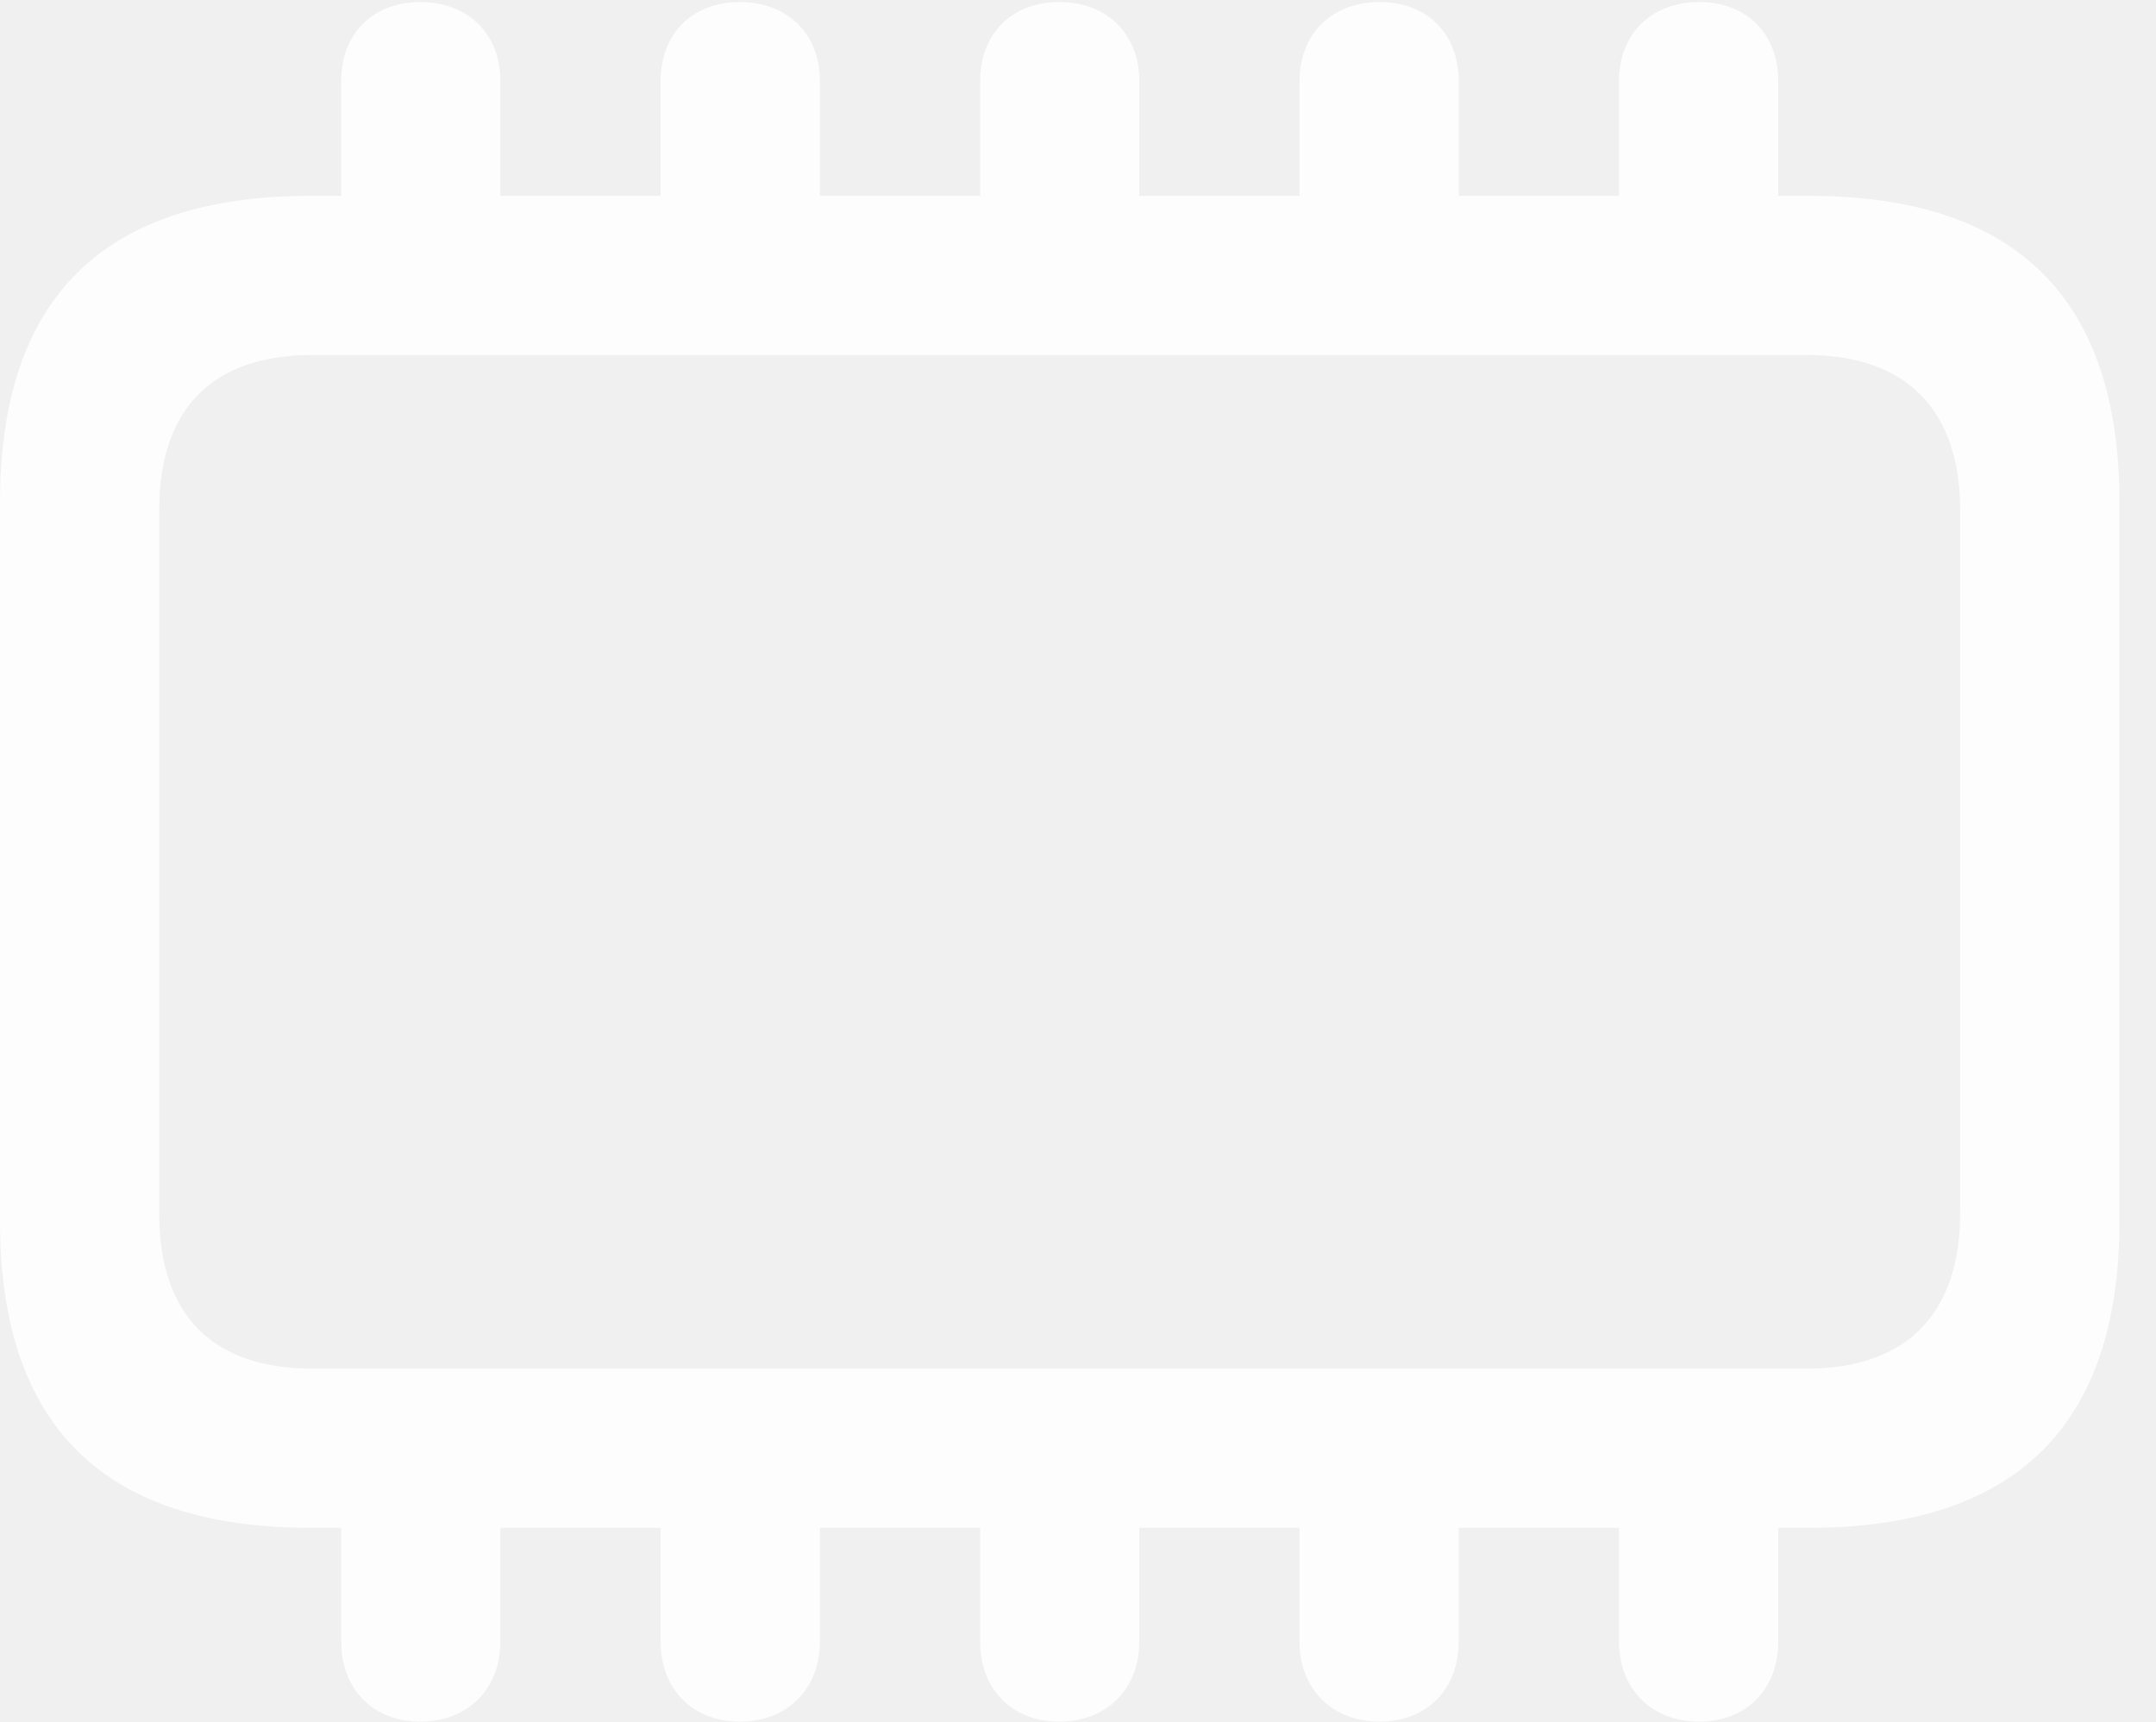
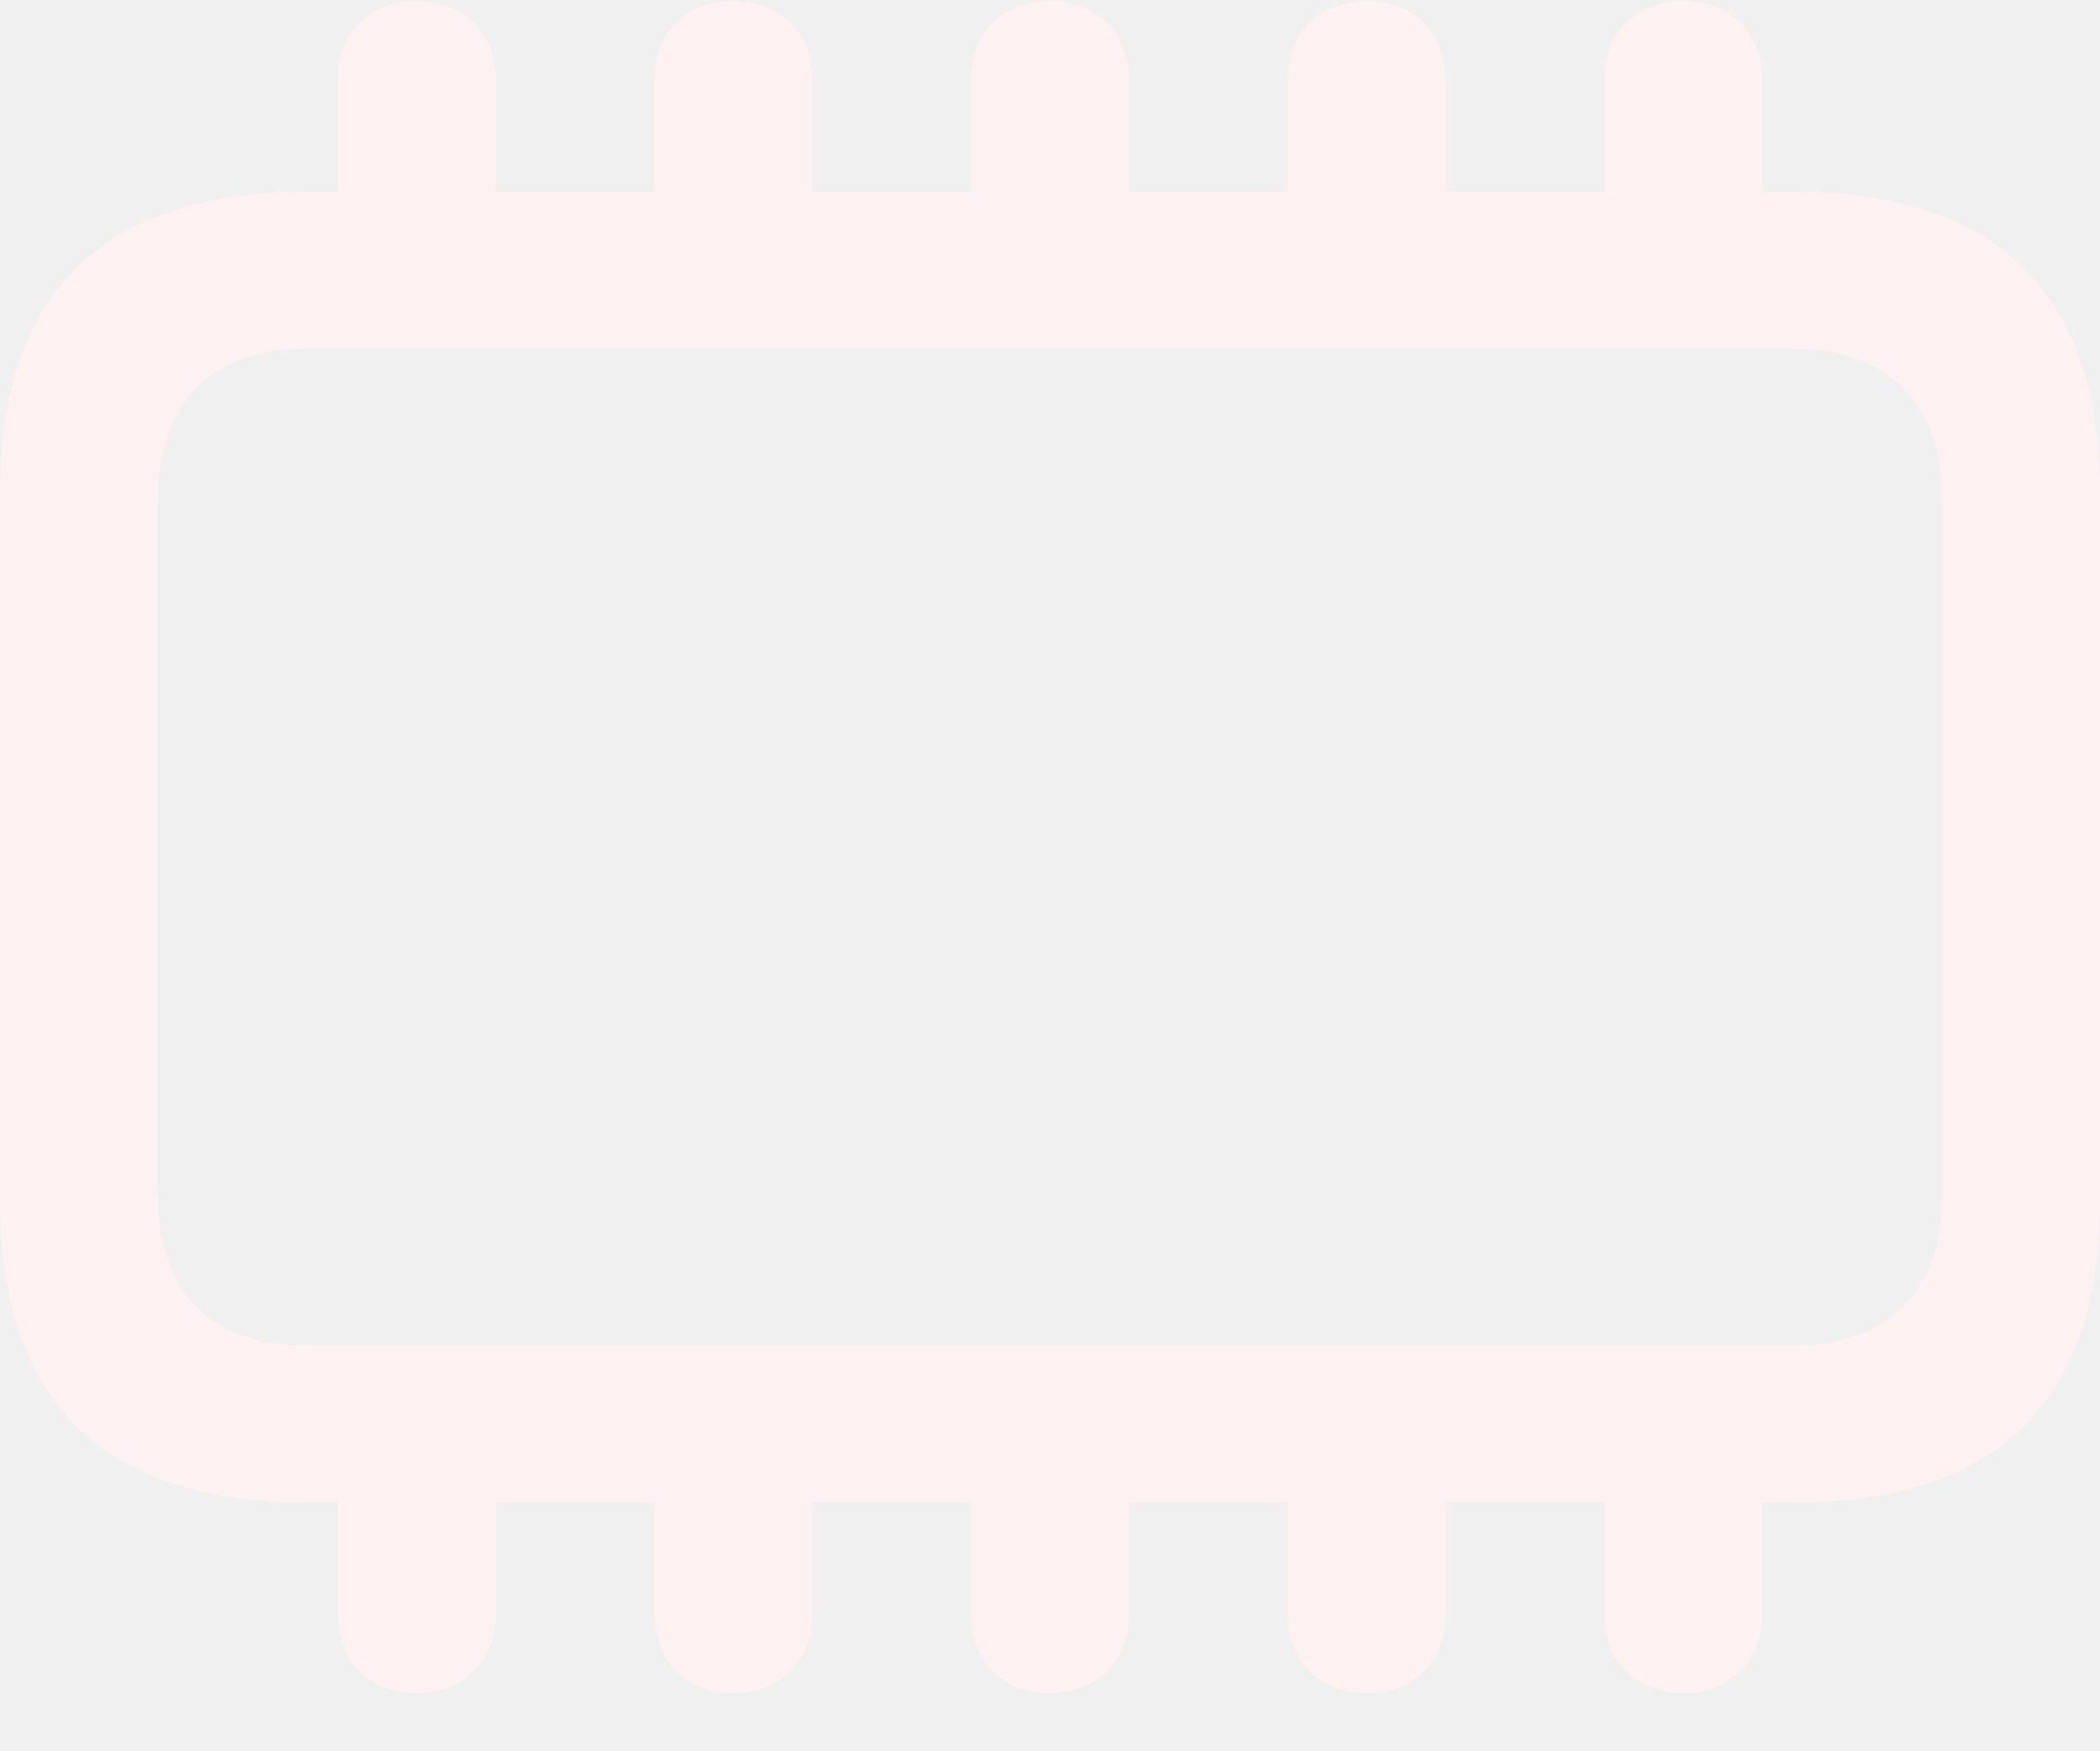
- <svg xmlns="http://www.w3.org/2000/svg" version="1.1" viewBox="0 0 21.289 17.002">
-   <g>
-     <rect height="17.002" opacity="0" width="21.289" x="0" y="0" />
-     <path d="M3.066 15.088L17.861 15.088C19.912 15.088 20.928 14.072 20.928 12.06L20.928 4.961C20.928 2.949 19.912 1.934 17.861 1.934L3.066 1.934C1.025 1.934 0 2.939 0 4.961L0 12.06C0 14.082 1.025 15.088 3.066 15.088ZM3.086 13.516C2.109 13.516 1.572 12.998 1.572 11.982L1.572 5.039C1.572 4.023 2.109 3.506 3.086 3.506L17.842 3.506C18.799 3.506 19.355 4.023 19.355 5.039L19.355 11.982C19.355 12.998 18.799 13.516 17.842 13.516ZM3.369 2.578L4.941 2.578L4.941 0.801C4.941 0.332 4.619 0.02 4.15 0.02C3.682 0.02 3.369 0.332 3.369 0.801ZM6.523 2.578L8.096 2.578L8.096 0.801C8.096 0.332 7.773 0.02 7.305 0.02C6.836 0.02 6.523 0.332 6.523 0.801ZM9.678 2.578L11.25 2.578L11.25 0.801C11.25 0.332 10.928 0.02 10.459 0.02C9.99 0.02 9.678 0.332 9.678 0.801ZM12.832 2.578L14.404 2.578L14.404 0.801C14.404 0.332 14.092 0.02 13.623 0.02C13.154 0.02 12.832 0.332 12.832 0.801ZM15.986 2.578L17.559 2.578L17.559 0.801C17.559 0.332 17.246 0.02 16.777 0.02C16.309 0.02 15.986 0.332 15.986 0.801ZM3.369 14.463L3.369 16.211C3.369 16.68 3.682 17.002 4.15 17.002C4.619 17.002 4.941 16.68 4.941 16.211L4.941 14.463ZM6.523 14.463L6.523 16.211C6.523 16.68 6.836 17.002 7.305 17.002C7.773 17.002 8.096 16.68 8.096 16.211L8.096 14.463ZM9.678 14.463L9.678 16.211C9.678 16.68 9.99 17.002 10.459 17.002C10.928 17.002 11.25 16.68 11.25 16.211L11.25 14.463ZM12.832 14.463L12.832 16.211C12.832 16.68 13.154 17.002 13.623 17.002C14.092 17.002 14.404 16.68 14.404 16.211L14.404 14.463ZM15.986 14.463L15.986 16.211C15.986 16.68 16.309 17.002 16.777 17.002C17.246 17.002 17.559 16.68 17.559 16.211L17.559 14.463Z" fill="white" fill-opacity="0.85" />
-   </g>
+ <svg xmlns="http://www.w3.org/2000/svg" width="36" height="30" viewBox="0 0 36 30" fill="none">
+   <path d="M5.275 25.751H30.725C34.253 25.751 36 24.017 36 20.581V8.458C36 5.022 34.253 3.288 30.725 3.288H5.275C1.764 3.288 0 5.006 0 8.458V20.581C0 24.033 1.764 25.751 5.275 25.751ZM5.308 23.066C3.629 23.066 2.705 22.182 2.705 20.448V8.591C2.705 6.857 3.629 5.973 5.308 5.973H30.692C32.338 5.973 33.295 6.857 33.295 8.591V20.448C33.295 22.182 32.338 23.066 30.692 23.066H5.308ZM5.796 4.389H8.5V1.354C8.5 0.553 7.946 0.02 7.14 0.02C6.333 0.02 5.796 0.553 5.796 1.354V4.389ZM11.222 4.389H13.926V1.354C13.926 0.553 13.372 0.02 12.566 0.02C11.759 0.02 11.222 0.553 11.222 1.354V4.389ZM16.648 4.389H19.352V1.354C19.352 0.553 18.798 0.02 17.992 0.02C17.185 0.02 16.648 0.553 16.648 1.354V4.389ZM22.074 4.389H24.778V1.354C24.778 0.553 24.241 0.02 23.434 0.02C22.628 0.02 22.074 0.553 22.074 1.354V4.389ZM27.5 4.389H30.204V1.354C30.204 0.553 29.667 0.02 28.86 0.02C28.054 0.02 27.5 0.553 27.5 1.354V4.389ZM5.796 24.684V27.669C5.796 28.469 6.333 29.02 7.14 29.02C7.946 29.02 8.5 28.469 8.5 27.669V24.684H5.796ZM11.222 24.684V27.669C11.222 28.469 11.759 29.02 12.566 29.02C13.372 29.02 13.926 28.469 13.926 27.669V24.684H11.222ZM16.648 24.684V27.669C16.648 28.469 17.185 29.02 17.992 29.02C18.798 29.02 19.352 28.469 19.352 27.669V24.684H16.648ZM22.074 24.684V27.669C22.074 28.469 22.628 29.02 23.434 29.02C24.241 29.02 24.778 28.469 24.778 27.669V24.684H22.074ZM27.5 24.684V27.669C27.5 28.469 28.054 29.02 28.86 29.02C29.667 29.02 30.204 28.469 30.204 27.669V24.684H27.5Z" fill="#FFF1F2" fill-opacity="0.9" />
</svg>
